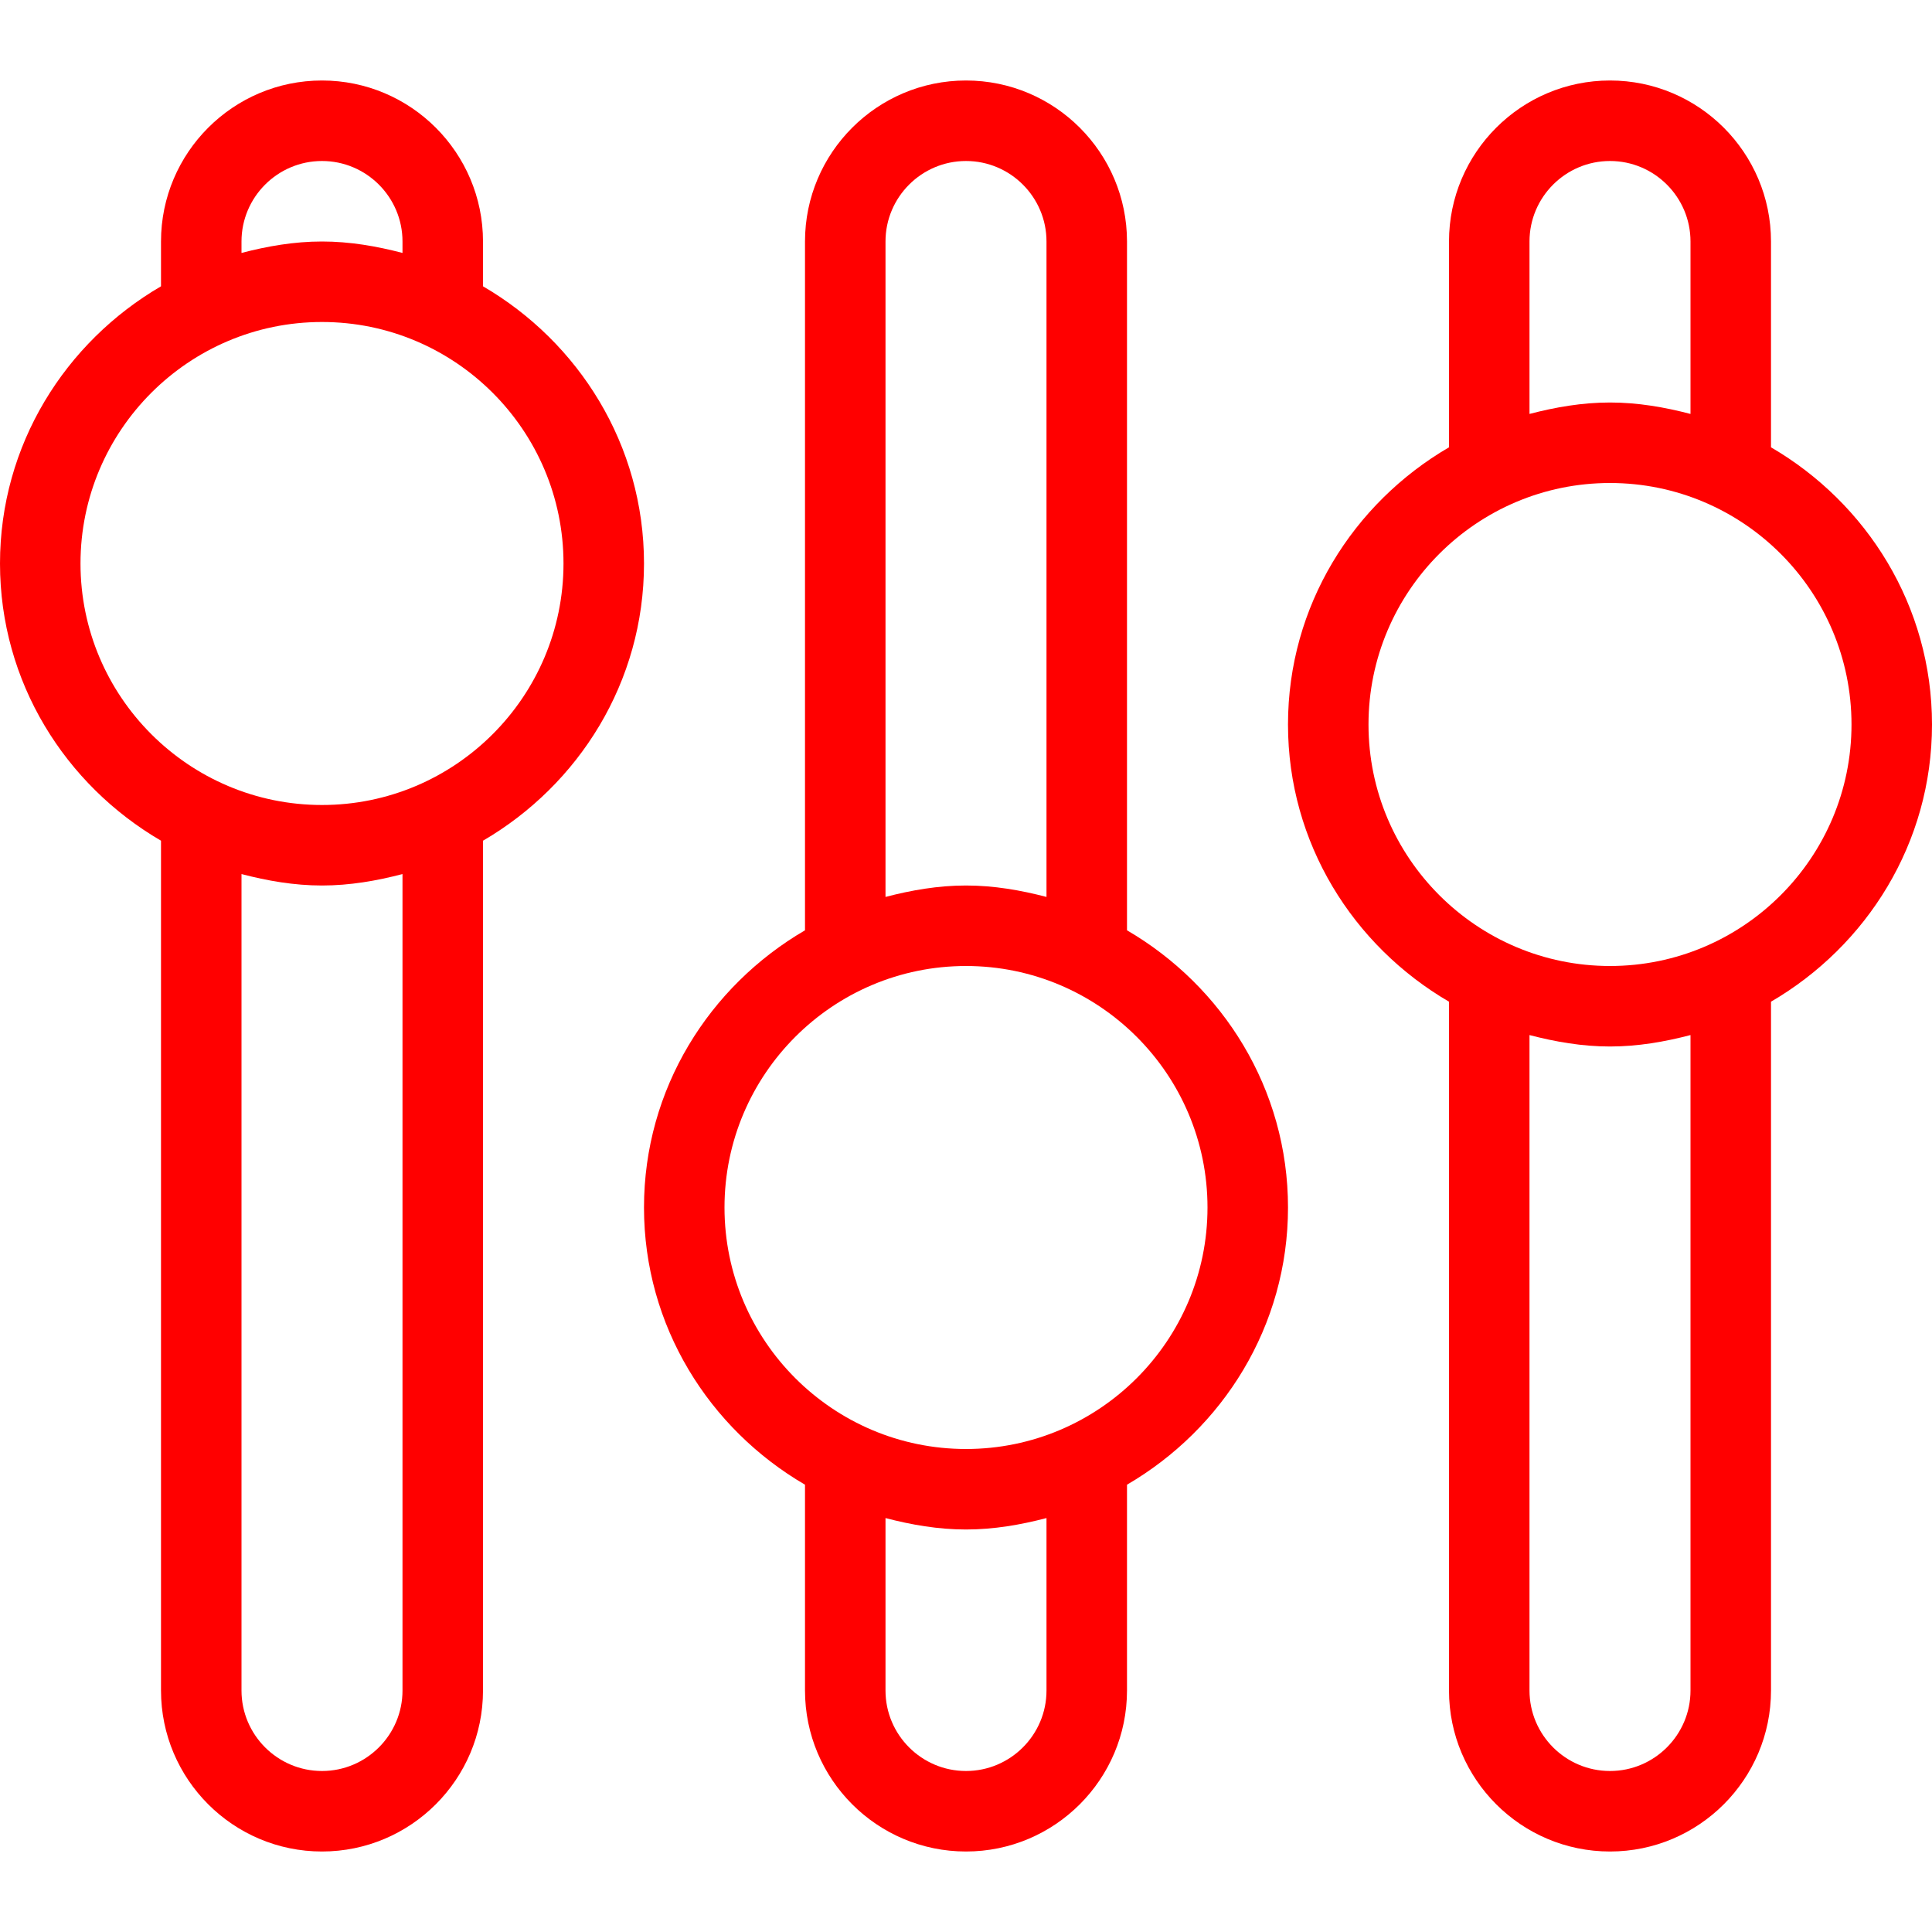
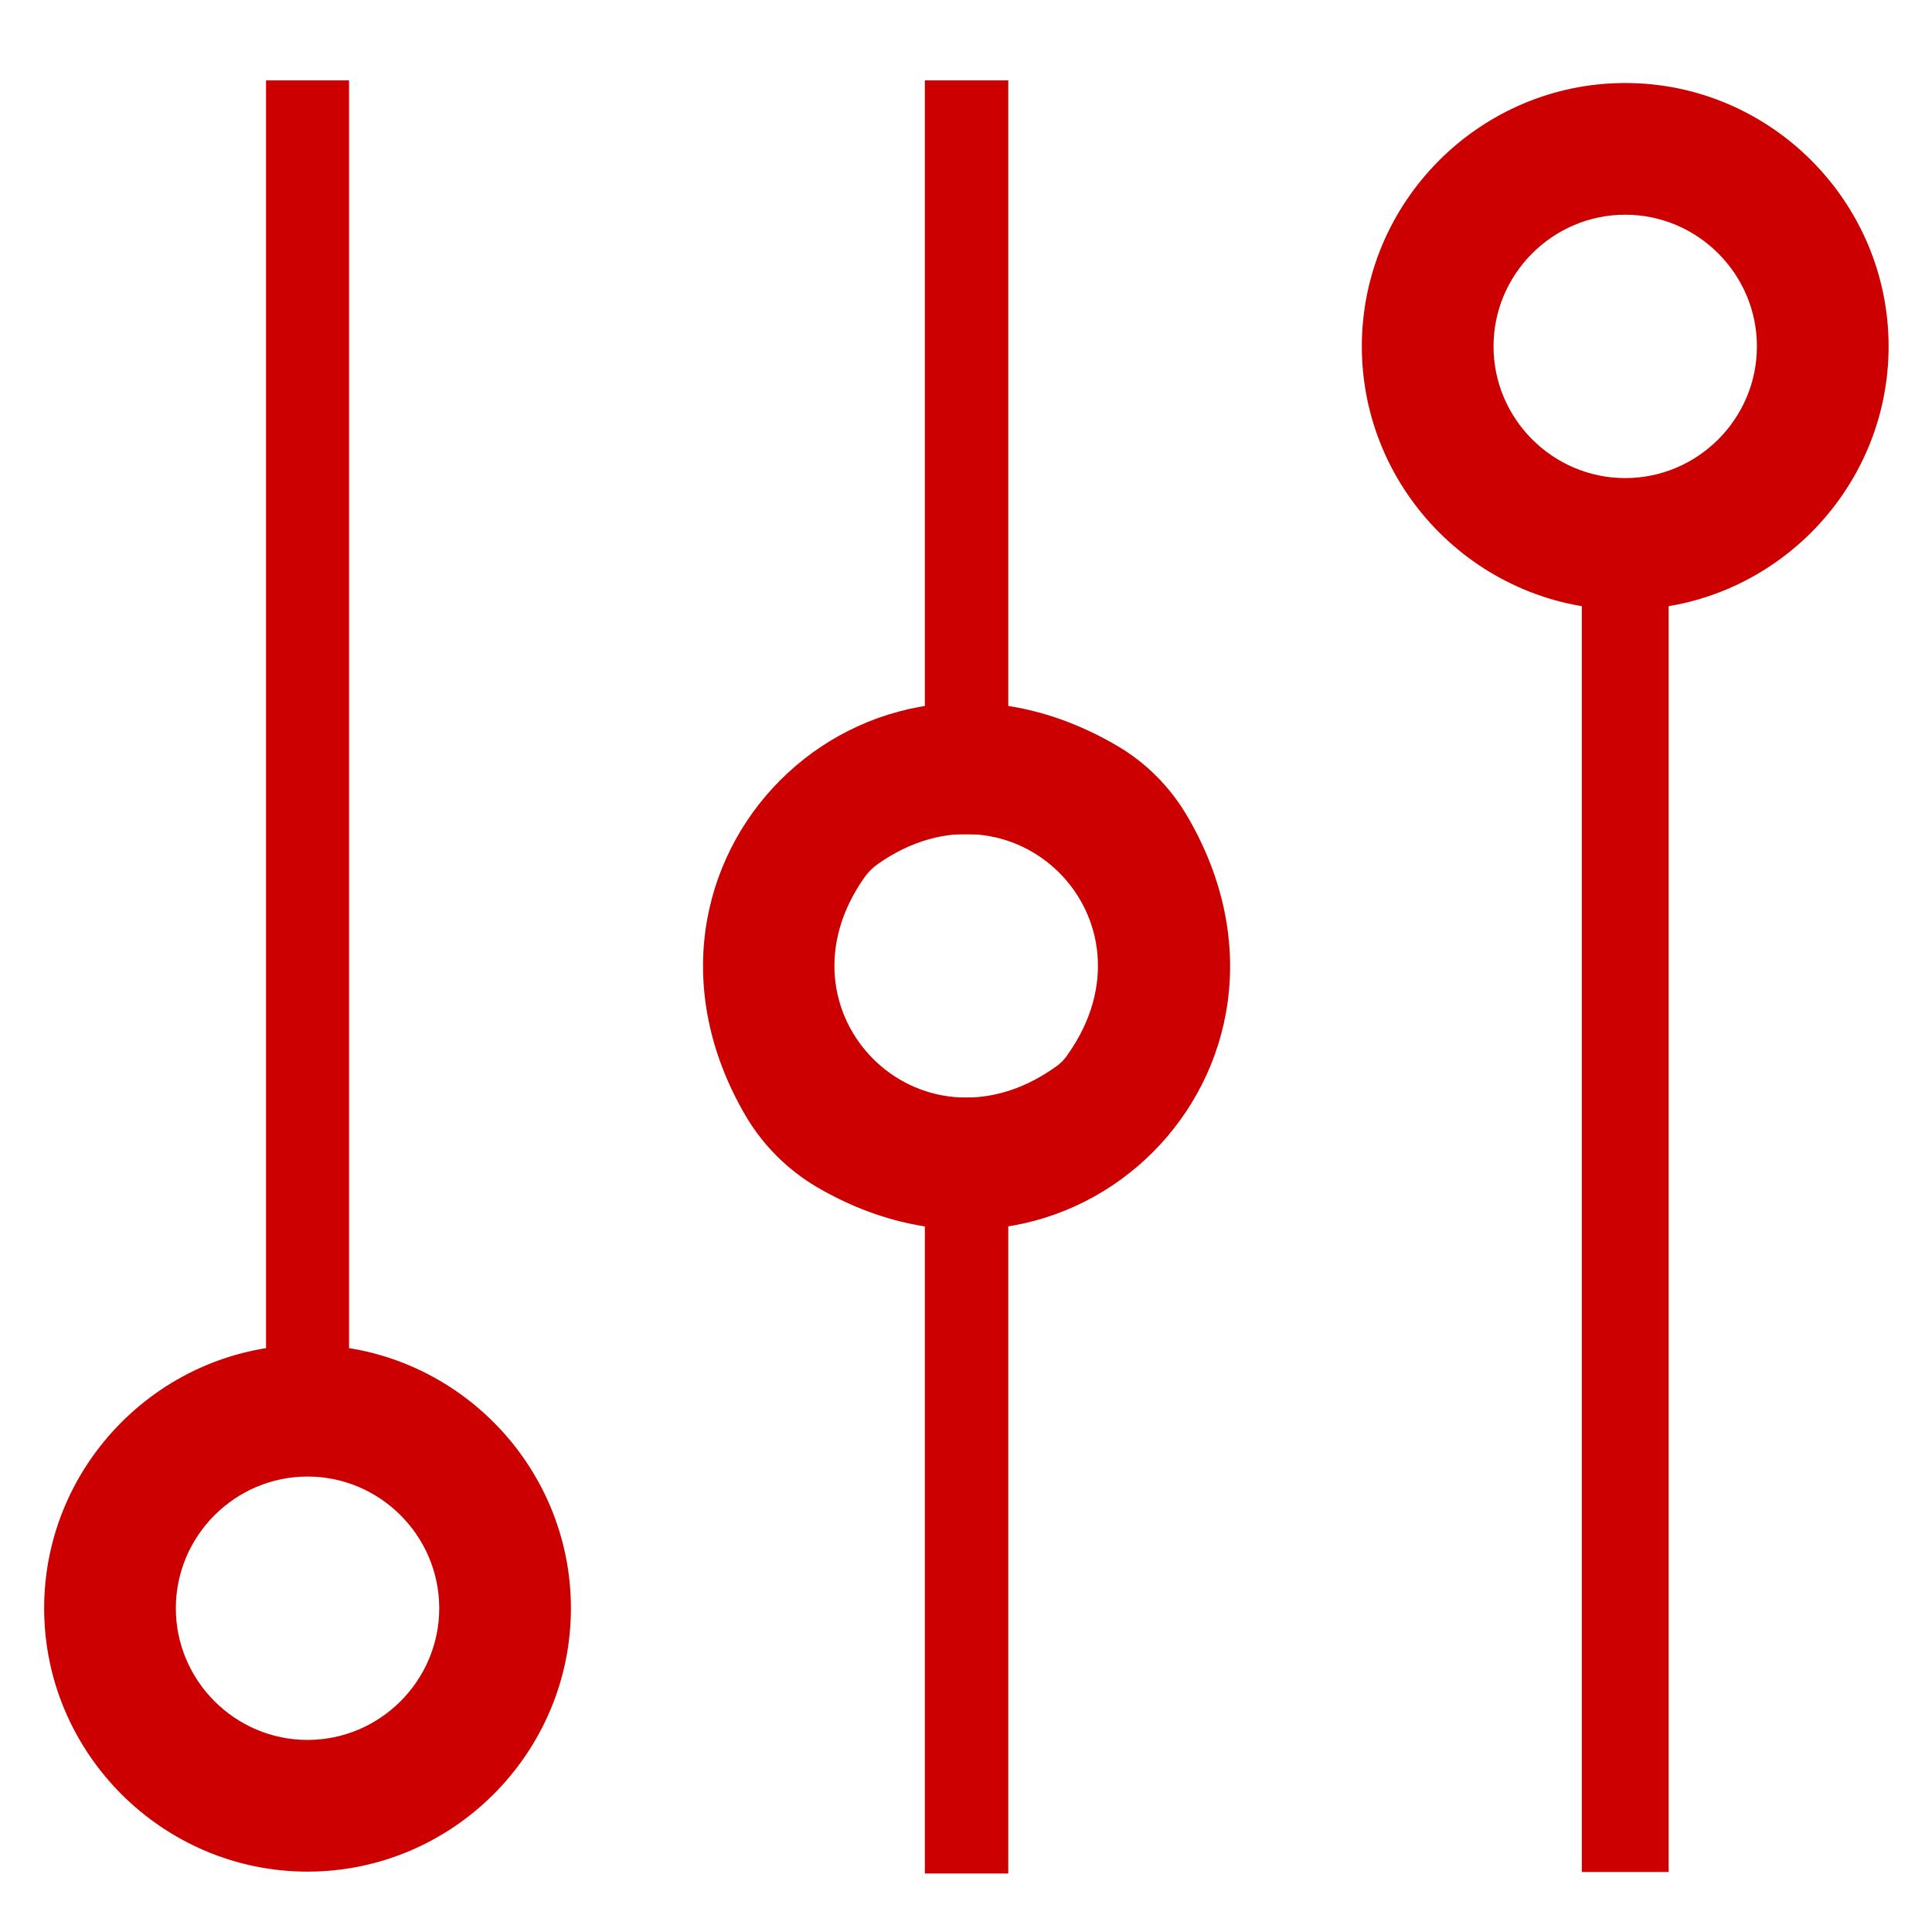
- <svg xmlns="http://www.w3.org/2000/svg" version="1.1" id="Layer_1" x="0px" y="0px" viewBox="0 0 512 512" style="enable-background:new 0 0 512 512;" xml:space="preserve" width="512px" height="512px">
-   <g>
-     <g>
-       <g>
-         <path d="M298.667,246.538V64c0-23.531-19.135-42.667-42.667-42.667S213.333,40.469,213.333,64v182.538     c-25.381,14.803-42.667,42.021-42.667,73.462s17.285,58.659,42.667,73.462V448c0,23.531,19.135,42.667,42.667,42.667     s42.667-19.135,42.667-42.667v-54.538c25.381-14.803,42.667-42.021,42.667-73.462S324.048,261.341,298.667,246.538z M234.667,64     c0-11.76,9.573-21.333,21.333-21.333S277.333,52.24,277.333,64v173.697c-6.859-1.783-13.924-3.03-21.333-3.03     s-14.474,1.247-21.333,3.03V64z M277.333,448c0,11.76-9.573,21.333-21.333,21.333S234.667,459.76,234.667,448v-45.697     c6.859,1.783,13.924,3.03,21.333,3.03s14.474-1.247,21.333-3.03V448z M256,384c-35.292,0-64-28.708-64-64s28.708-64,64-64     s64,28.708,64,64S291.292,384,256,384z" fill="#ff0000" />
-         <path d="M128,75.871V64c0-23.531-19.135-42.667-42.667-42.667S42.667,40.469,42.667,64v11.871C17.285,90.674,0,117.892,0,149.333     s17.285,58.659,42.667,73.462V448c0,23.531,19.135,42.667,42.667,42.667S128,471.531,128,448V222.796     c25.382-14.803,42.667-42.021,42.667-73.462S153.382,90.674,128,75.871z M64,64c0-11.76,9.573-21.333,21.333-21.333     c11.76,0,21.333,9.573,21.333,21.333v3.03C99.807,65.247,92.742,64,85.333,64C77.924,64,70.859,65.247,64,67.03V64z M106.667,448     c0,11.76-9.573,21.333-21.333,21.333C73.573,469.333,64,459.76,64,448V231.637c6.859,1.783,13.924,3.03,21.333,3.03     c7.409,0,14.474-1.247,21.333-3.03V448z M85.333,213.333c-35.292,0-64-28.708-64-64c0-35.292,28.708-64,64-64     c35.292,0,64,28.708,64,64C149.333,184.625,120.625,213.333,85.333,213.333z" fill="#ff0000" />
-         <path d="M469.333,118.538V64c0-23.531-19.135-42.667-42.667-42.667S384,40.469,384,64v54.538     c-25.381,14.803-42.667,42.021-42.667,73.462s17.285,58.659,42.667,73.462V448c0,23.531,19.135,42.667,42.667,42.667     s42.667-19.135,42.667-42.667V265.462C494.715,250.659,512,223.441,512,192S494.715,133.341,469.333,118.538z M405.333,64     c0-11.76,9.573-21.333,21.333-21.333S448,52.24,448,64v45.697c-6.859-1.783-13.924-3.03-21.333-3.03s-14.474,1.247-21.333,3.03     V64z M448,448c0,11.76-9.573,21.333-21.333,21.333S405.333,459.76,405.333,448V274.303c6.859,1.783,13.924,3.03,21.333,3.03     s14.474-1.247,21.333-3.03V448z M426.667,256c-35.292,0-64-28.708-64-64s28.708-64,64-64s64,28.708,64,64     S461.958,256,426.667,256z" fill="#ff0000" />
-       </g>
-     </g>
+ <svg xmlns="http://www.w3.org/2000/svg" version="1.1" id="Capa_1" x="0px" y="0px" viewBox="0 0 512 512" style="enable-background:new 0 0 512 512;" xml:space="preserve">
+   <style type="text/css">
+ 	.st0{display:none;fill:none;stroke:#CC0000;stroke-width:14;stroke-miterlimit:10;}
+ 	.st1{display:none;fill:#CC0000;}
+ 	.st2{display:none;}
+ 	.st3{fill:#CC0000;}
+ 	.st4{display:inline;fill:#CC0000;}
+ </style>
+   <path class="st0" d="M381.8,479.6H132.1c-54.9,0-99.4-44.5-99.4-99.4V138.9c0-54.9,44.5-99.4,99.4-99.4h249.7  c54.9,0,99.4,44.5,99.4,99.4v241.4C481.2,435.2,436.7,479.6,381.8,479.6z" />
+   <rect x="248.5" y="42.3" class="st1" width="15.2" height="434.6" />
+   <rect x="255.4" y="204.6" class="st1" width="222.1" height="16.7" />
+   <g class="st2">
+     <rect x="61.1" y="474.4" class="st3" width="431.8" height="22.1" />
+     <rect x="245.1" y="43.1" class="st4" width="22.1" height="431.8" />
+     <rect x="246.9" y="194.5" class="st4" width="241.3" height="21.8" />
+     <path class="st4" d="M384.9,21.5H125.9c-59.4,0-107.9,48.6-107.9,107.9v259.1c0,59.4,48.6,107.9,107.9,107.9h259.1   c59.4,0,107.9-48.6,107.9-107.9V129.5C492.9,70.1,444.3,21.5,384.9,21.5z M470.8,382.3c0,46-34.7,90.7-81.9,92.1H130.8   C84.2,475.9,40,434.6,40,383.3V130c0-47.2,35-86.4,85-86.4l260,0c52.1,0,85.9,43.6,85.9,91.9V382.3z" />
  </g>
  <g>
- </g>
-   <g>
- </g>
-   <g>
- </g>
-   <g>
- </g>
-   <g>
- </g>
-   <g>
- </g>
-   <g>
- </g>
-   <g>
- </g>
-   <g>
- </g>
-   <g>
- </g>
-   <g>
- </g>
-   <g>
- </g>
-   <g>
- </g>
-   <g>
- </g>
-   <g>
- </g>
+     <rect x="70.5" y="21.3" class="st3" width="22" height="365" />
+     <path class="st3" d="M81.5,356.4c-38.4,0-69.8,31.4-69.8,69.8S43.1,496,81.5,496s69.8-31.4,69.8-69.8S119.9,356.4,81.5,356.4z    M81.5,461.1c-19.2,0-34.9-15.7-34.9-34.9s15.7-34.9,34.9-34.9s34.9,15.7,34.9,34.9S100.7,461.1,81.5,461.1z" />
+     <rect x="419.2" y="140" class="st3" width="23" height="356.1" />
+     <path class="st3" d="M430.7,161.6c38.4,0,69.8-31.4,69.8-69.8S469.1,22,430.7,22s-69.8,31.4-69.8,69.8S392.3,161.6,430.7,161.6z    M430.7,56.9c19.2,0,34.9,15.7,34.9,34.9s-15.7,34.9-34.9,34.9s-34.9-15.7-34.9-34.9S411.5,56.9,430.7,56.9z" />
+     <rect x="245.1" y="21.3" class="st3" width="22.1" height="199.8" />
+     <rect x="245.1" y="290.9" class="st3" width="22.1" height="205.6" />
+     <path class="st3" d="M295.8,197.5c-67.2-39.2-137.4,31.1-98.2,98.2c4.6,7.8,11.1,14.3,18.9,18.9c67.2,39.2,137.4-31.1,98.2-98.2   C310.1,208.5,303.6,202,295.8,197.5z M279.5,282.9c-35.8,25.3-75.7-14.6-50.4-50.4c1-1.4,2.1-2.5,3.5-3.5   c35.8-25.3,75.7,14.6,50.4,50.4C282.1,280.8,280.9,282,279.5,282.9z" />
+   </g>
</svg>
